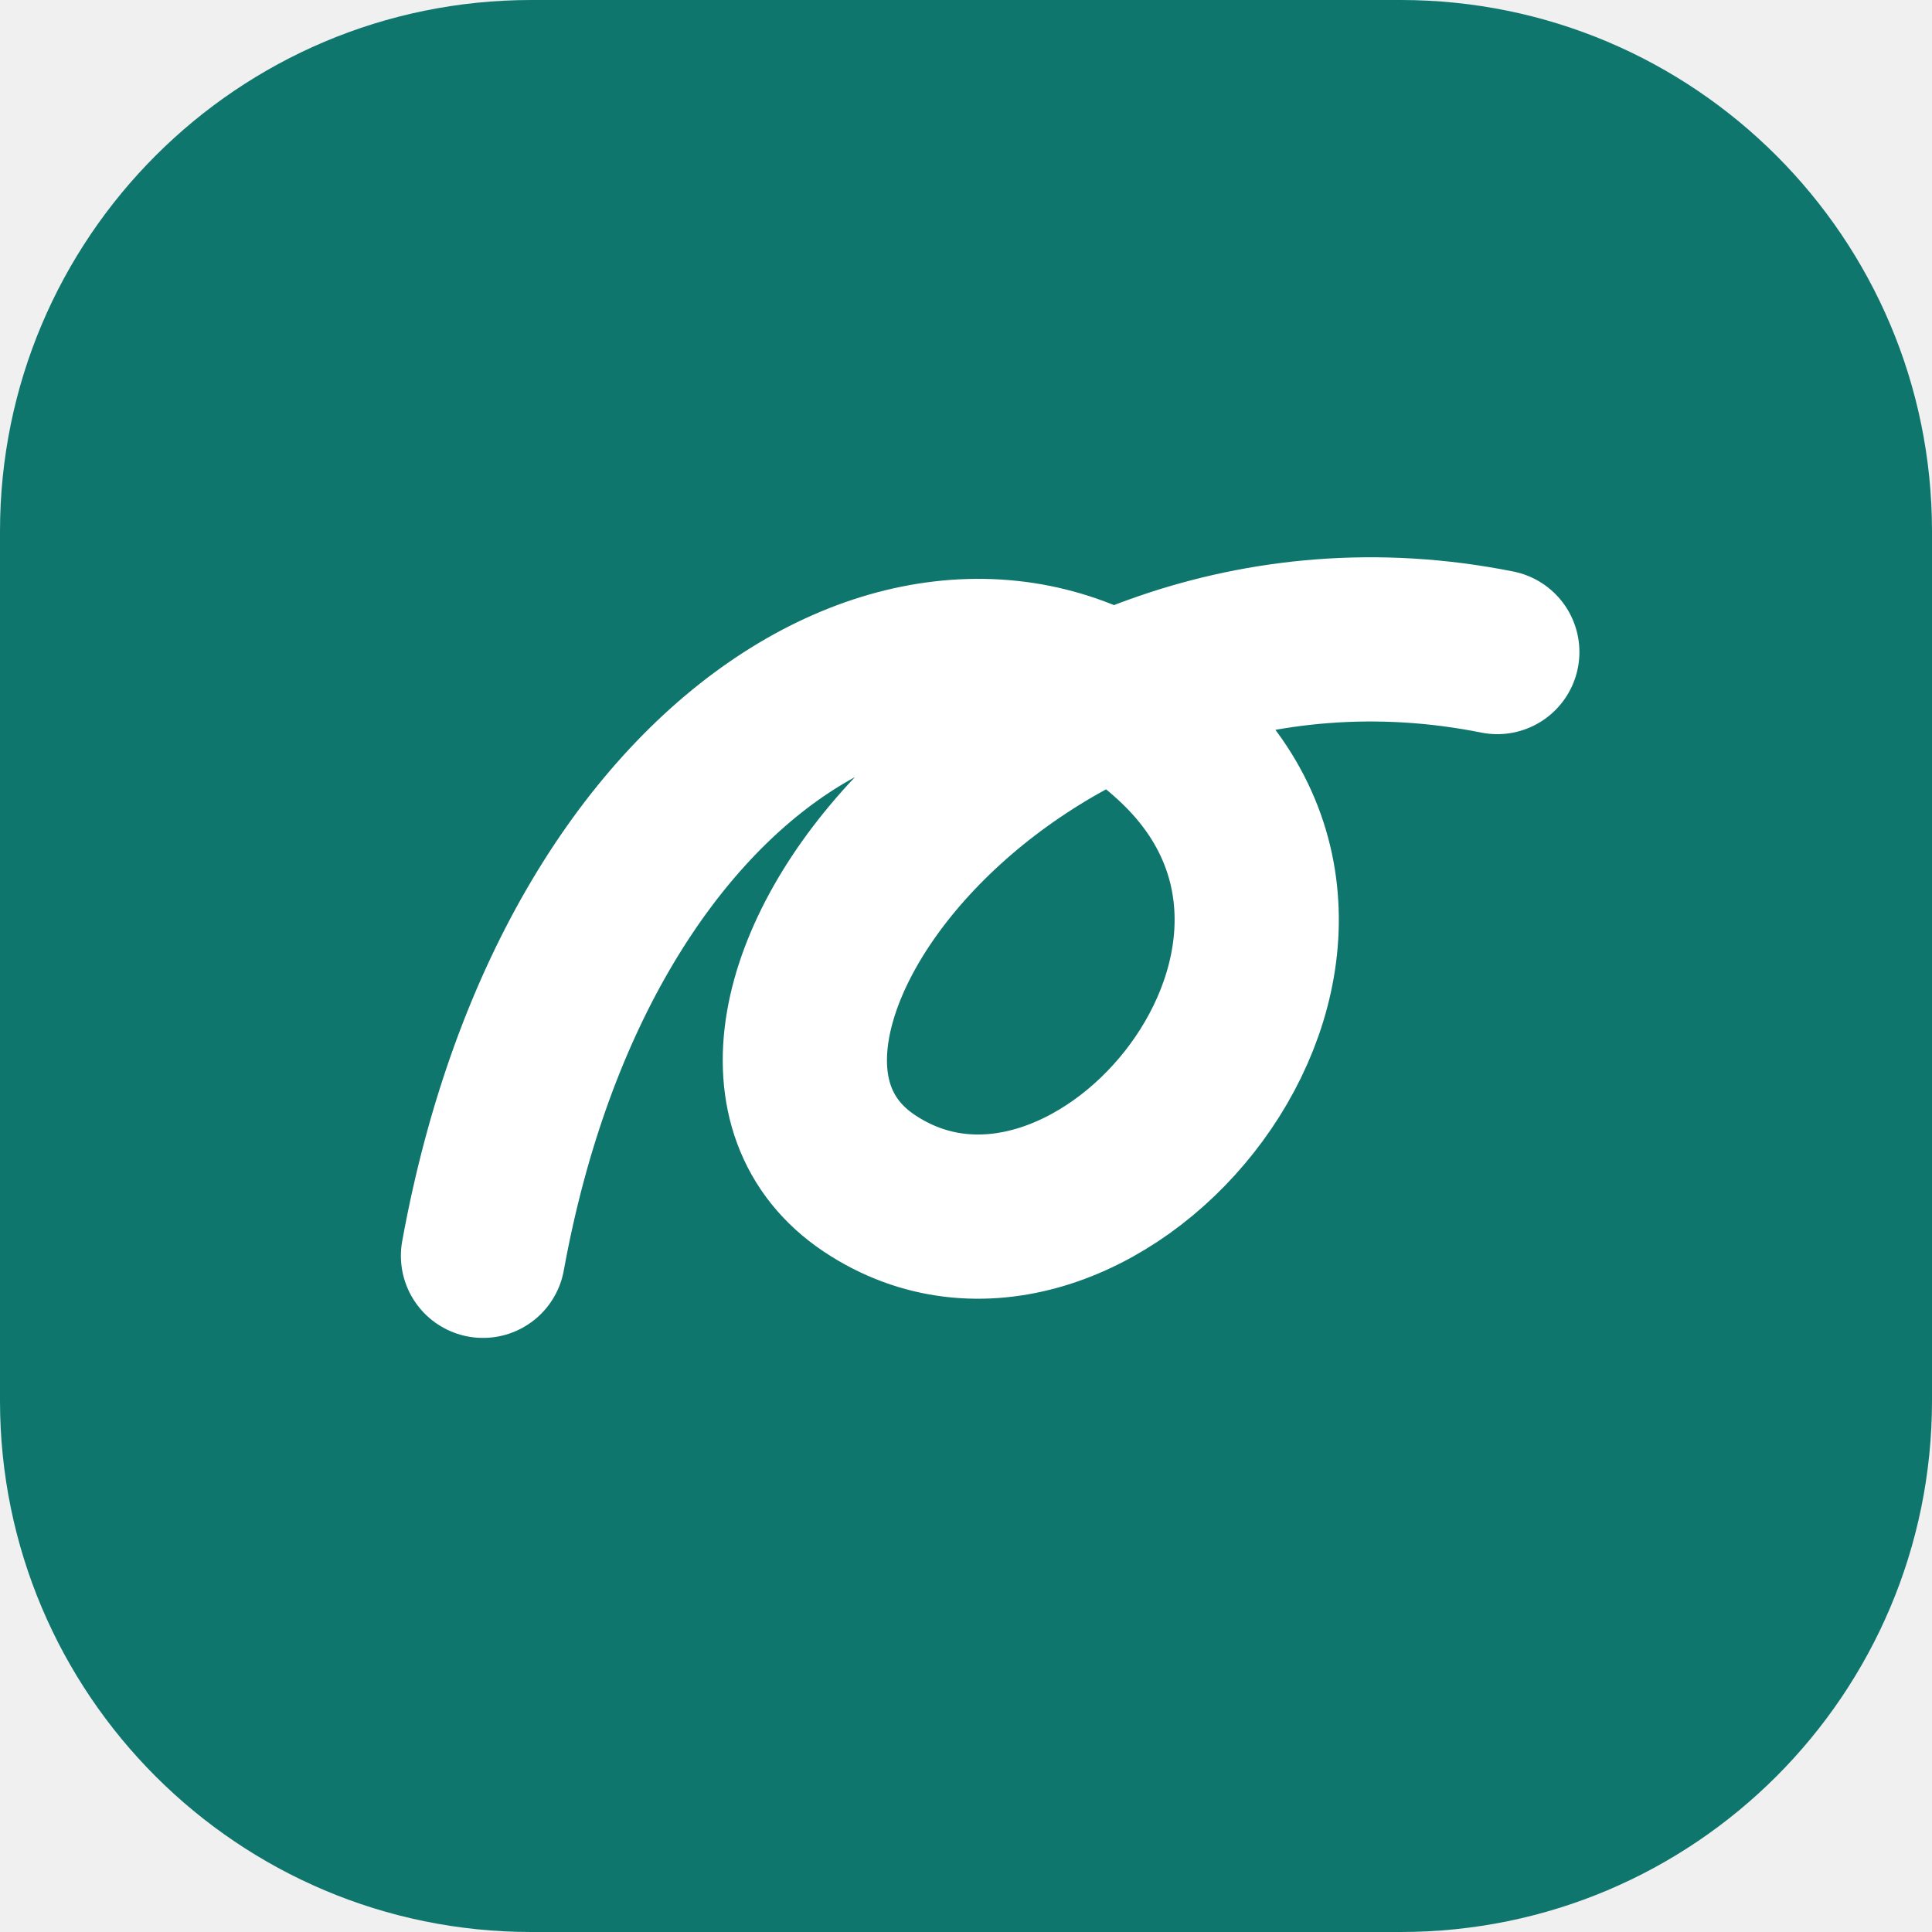
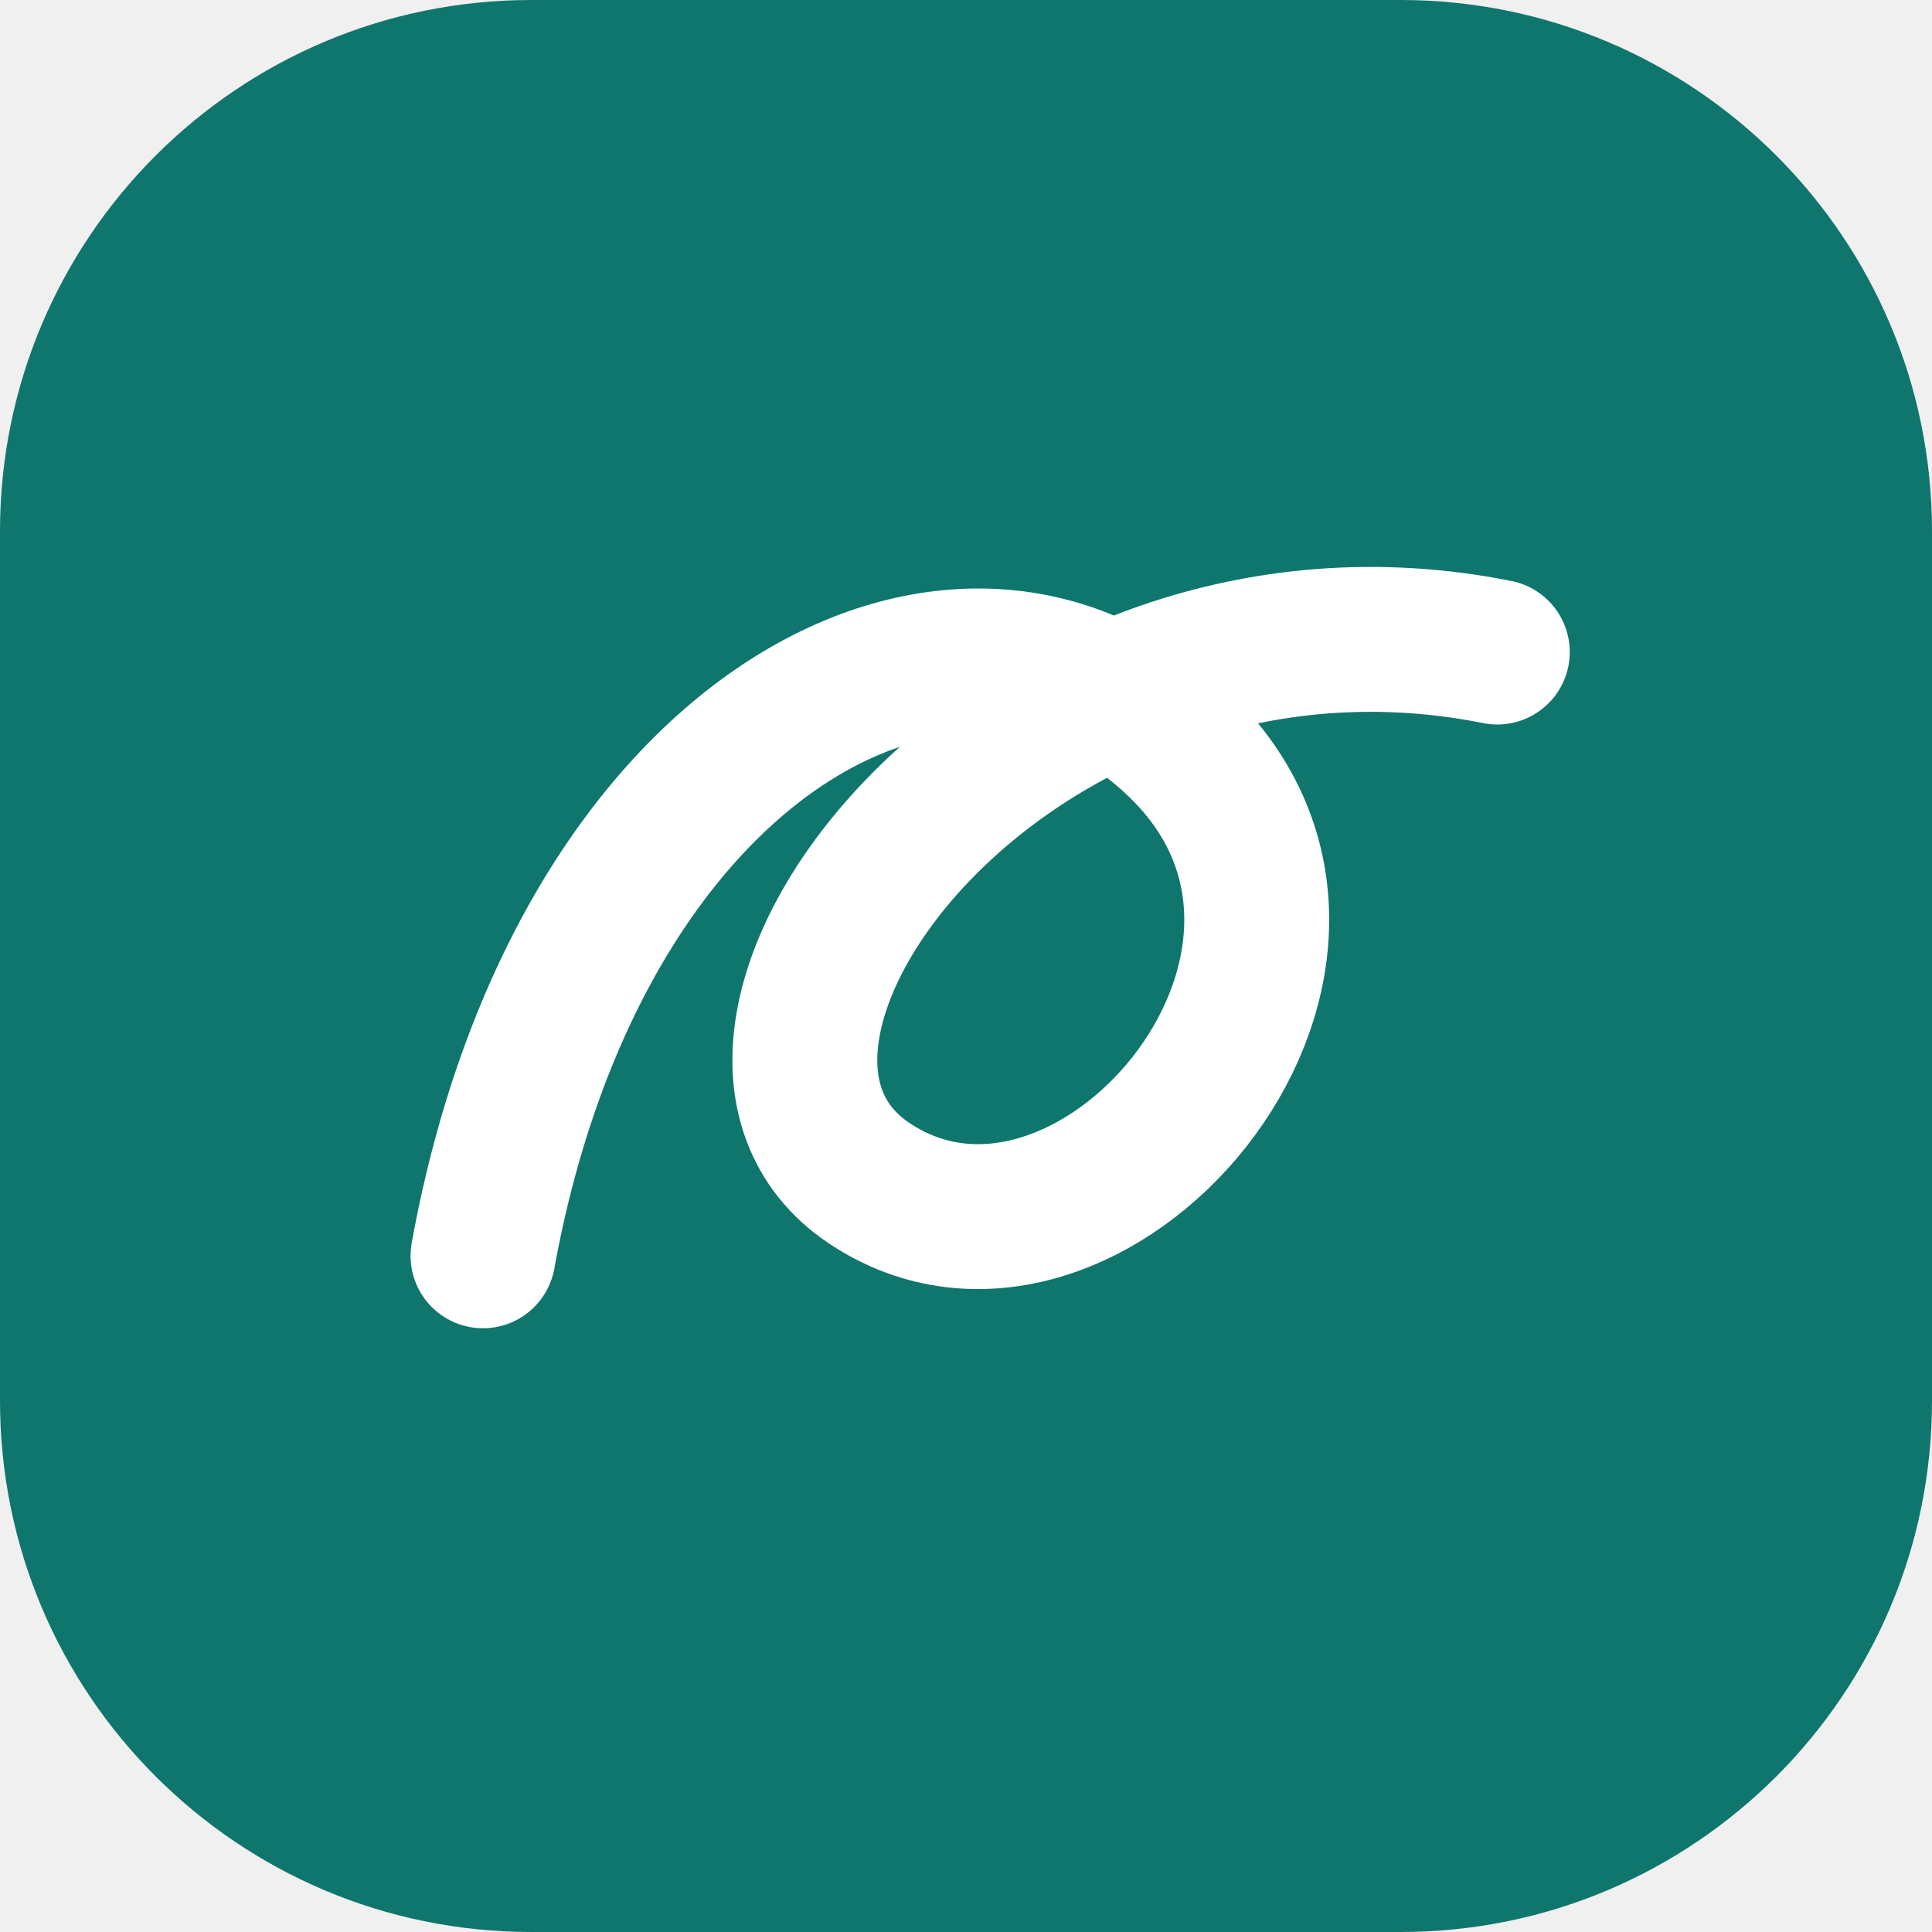
<svg xmlns="http://www.w3.org/2000/svg" viewBox="0 0 40 40">
  <rect width="40" height="40" rx="11" fill="#0F766E" />
-   <path d="M10 26 C12 15 20 11 24.5 15.5 C29 20 22.5 27.5 18 24.5 C13.5 21.5 21 11.5 31 13.5" fill="none" stroke="#FFFFFF" stroke-width="3.4" stroke-linecap="round" />
+   <path d="M10 26 C12 15 20 11 24.5 15.5 C29 20 22.5 27.5 18 24.5 C13.5 21.5 21 11.5 31 13.5" fill="none" stroke="#FFFFFF" stroke-width="3" stroke-linecap="round" />
</svg>
